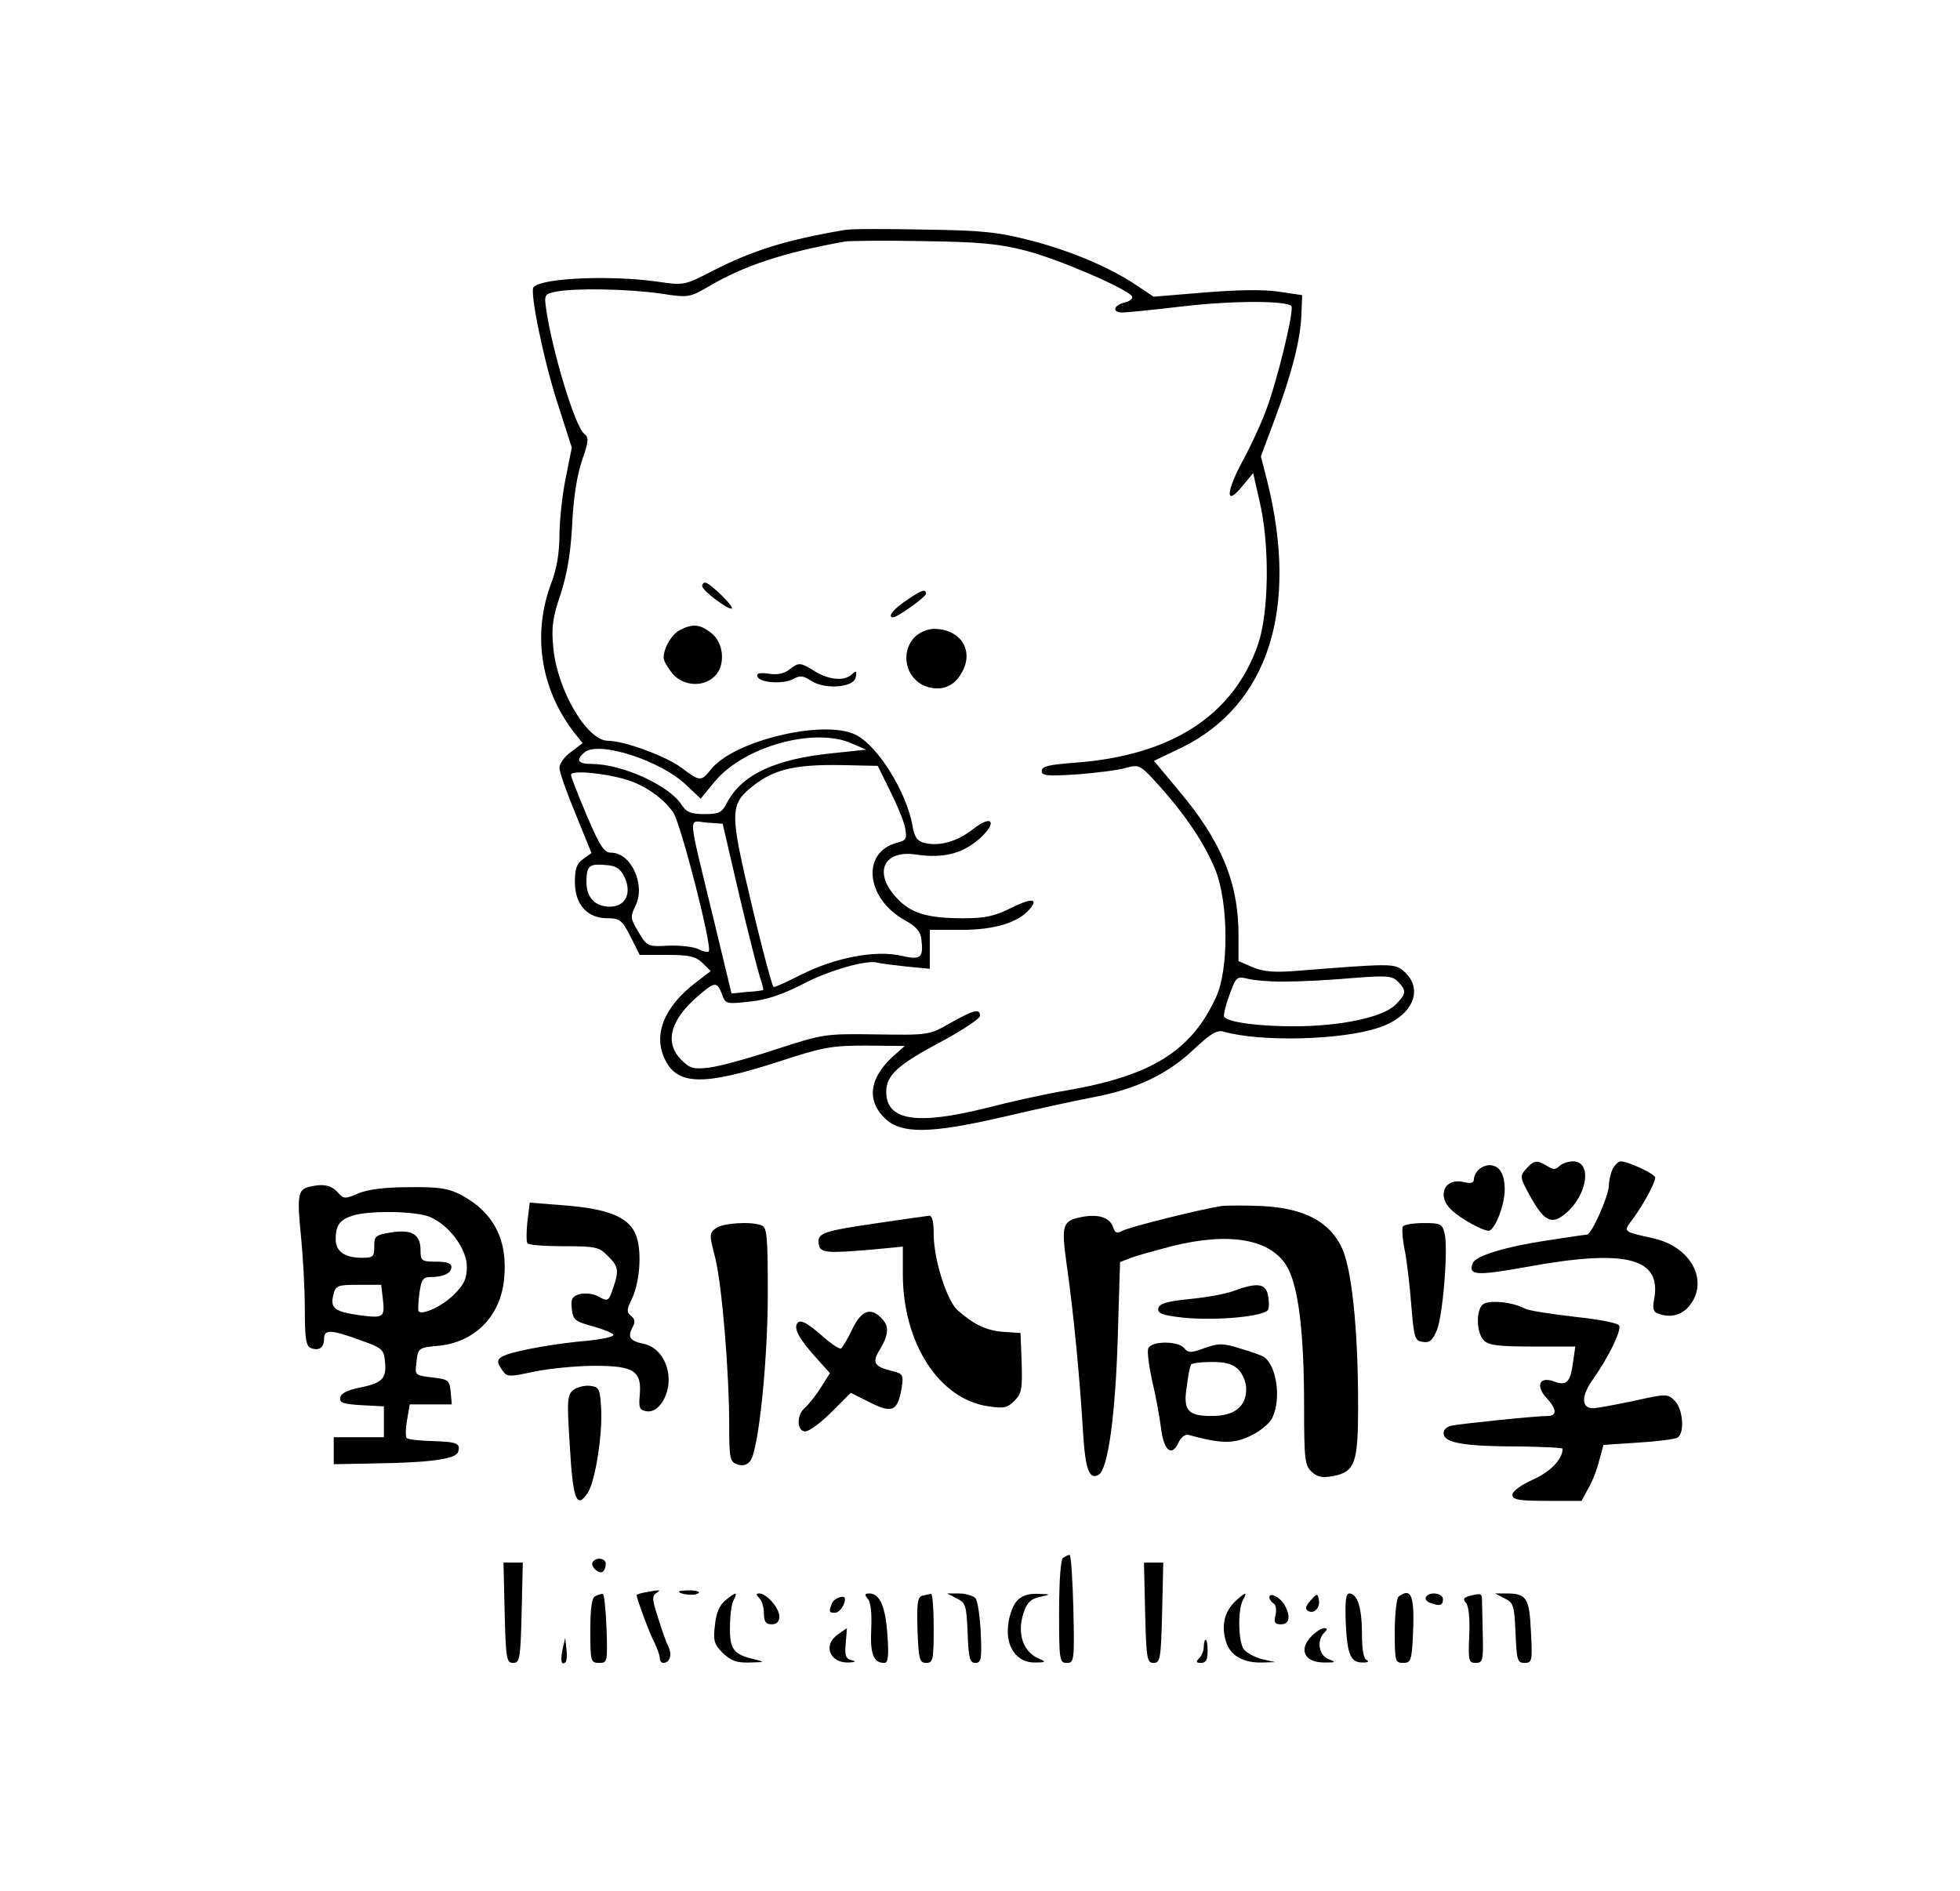
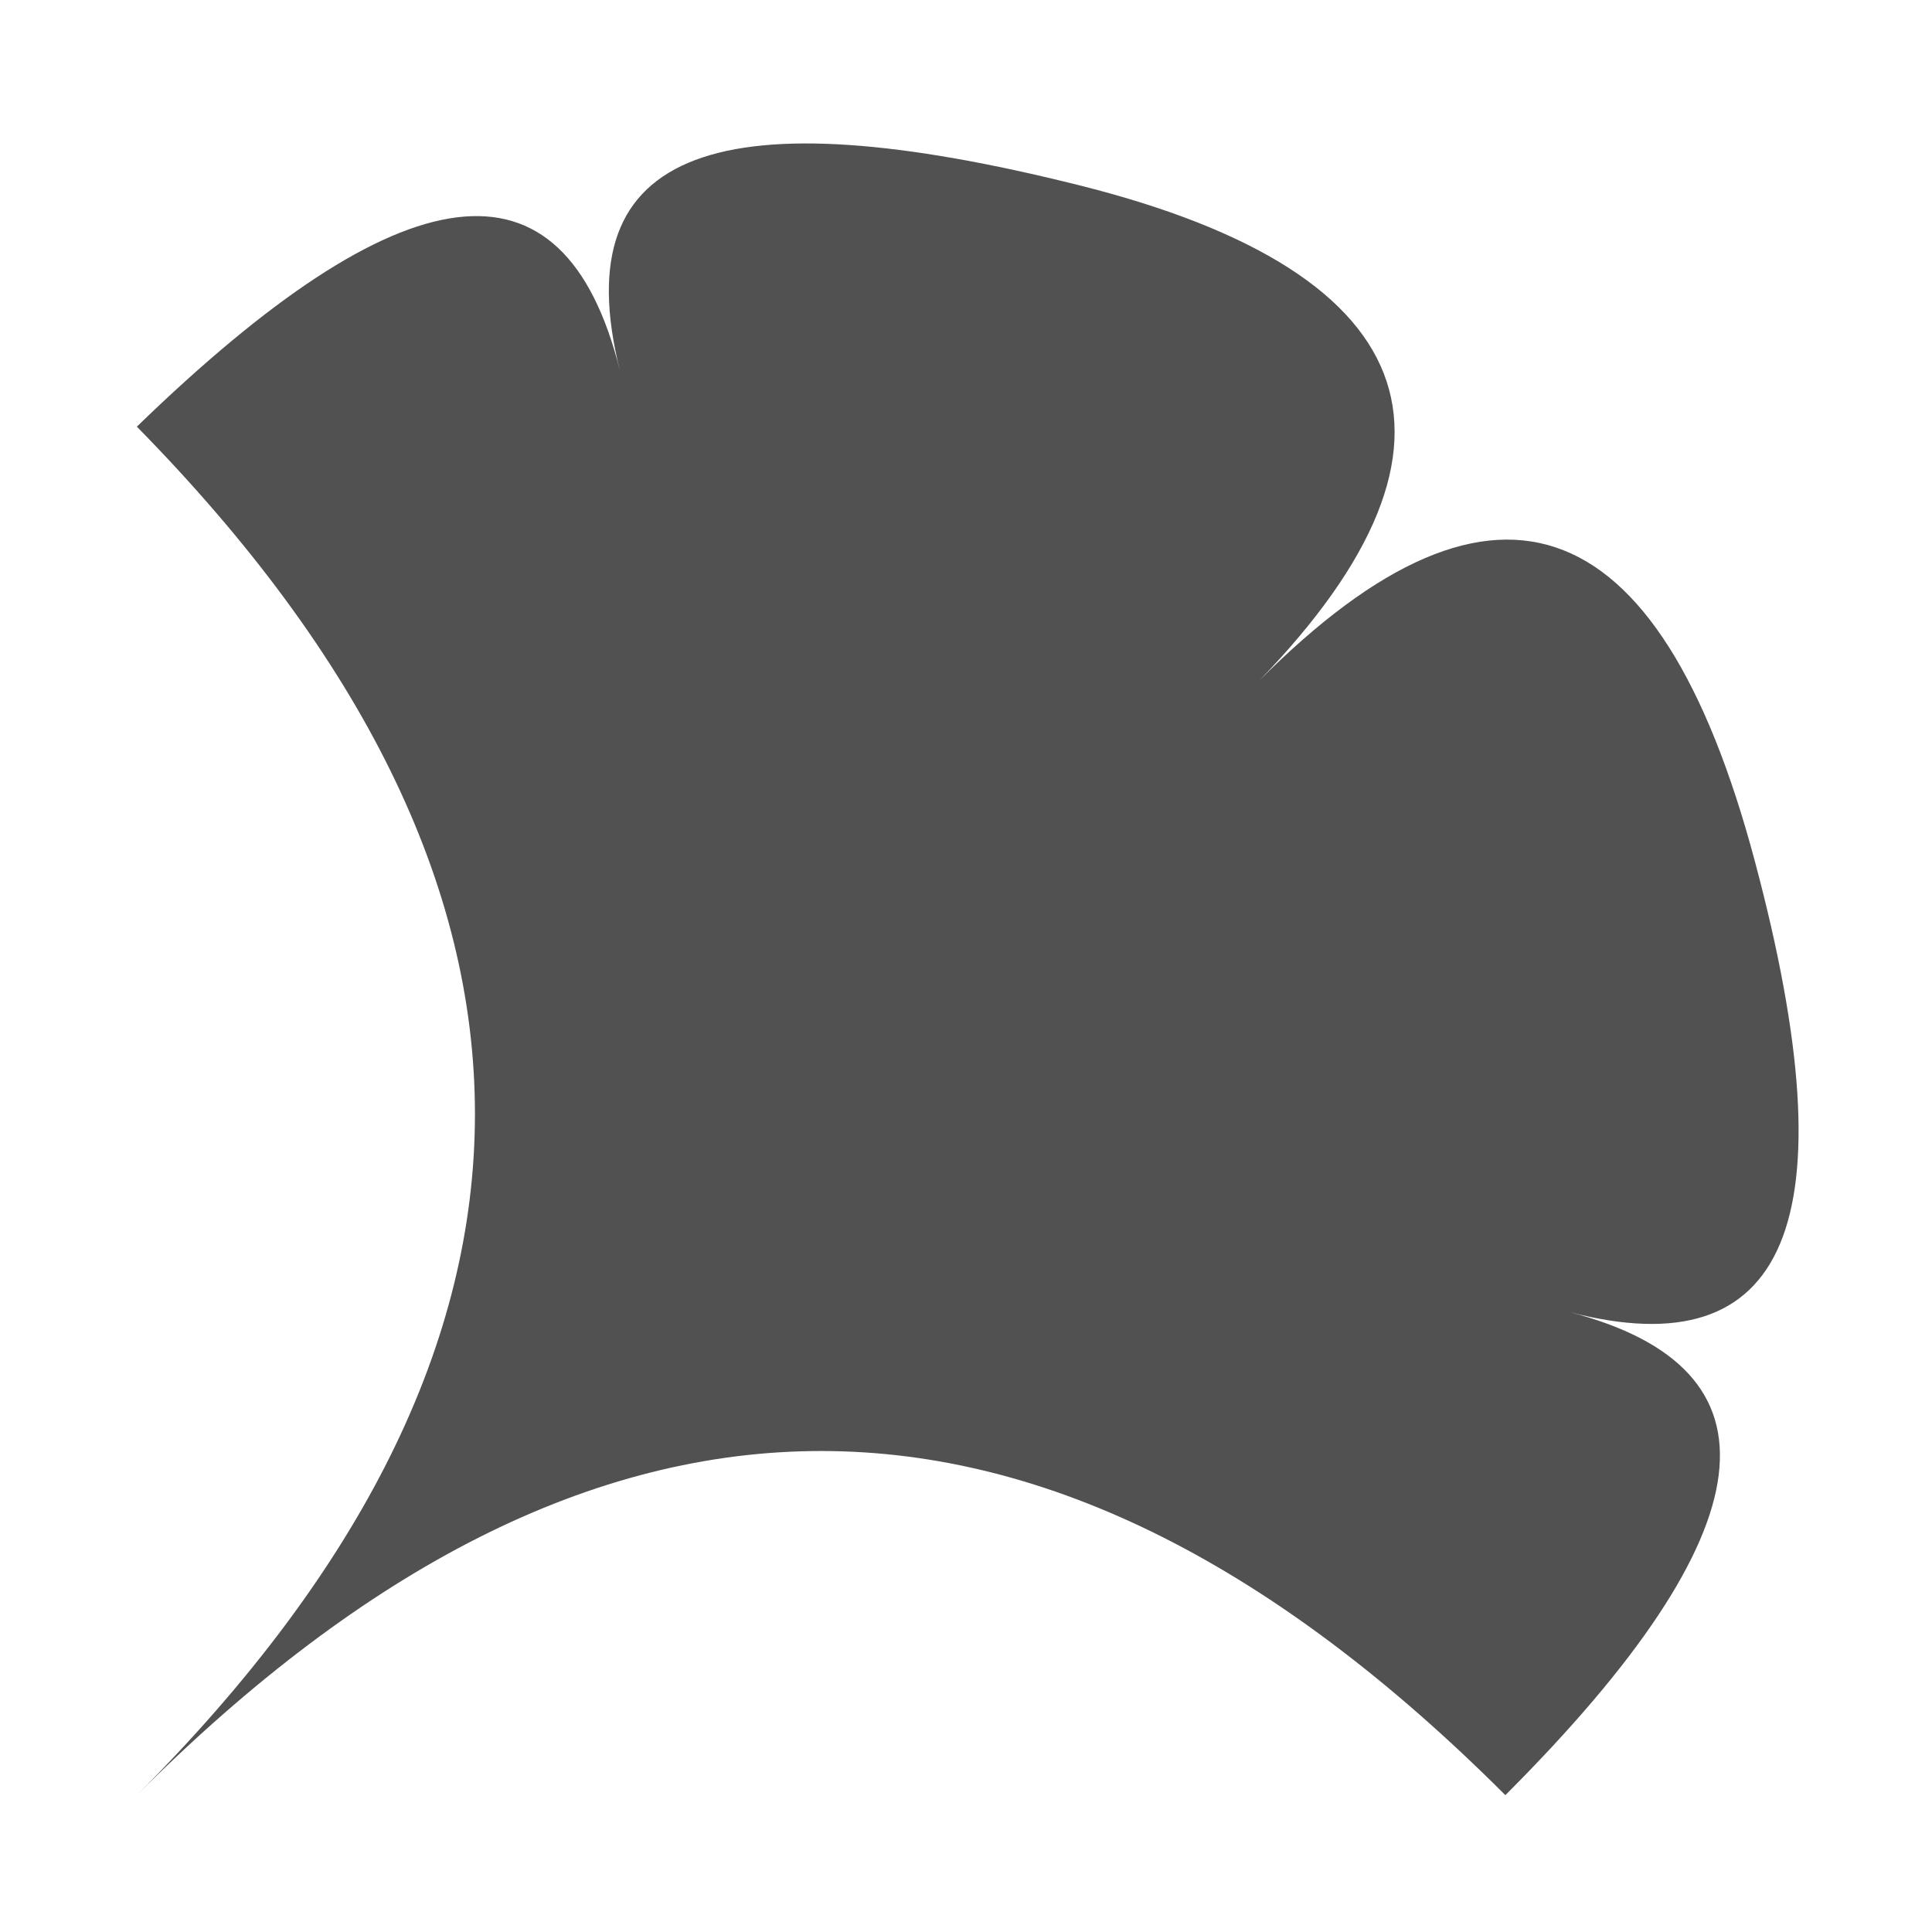
- <svg xmlns="http://www.w3.org/2000/svg" version="1.0" width="508pt" height="490pt" viewBox="0 0 508 490" preserveAspectRatio="xMidYMid meet">
-   <g transform="translate(0,490) scale(0.1,-0.1)" fill="#000000" stroke="none">
-     <path d="M2190 4304 c-150 -25 -239 -53 -341 -105 -75 -39 -76 -39 -145 -29 -120 17 -298 10 -321 -14 -11 -11 27 -194 63 -304 l36 -112 -16 -80 c-9 -44 -16 -111 -16 -148 0 -43 -7 -86 -20 -120 -51 -133 -30 -274 56 -388 l24 -30 -30 -23 c-17 -12 -30 -30 -30 -41 0 -11 19 -65 42 -120 l41 -101 -21 -15 c-17 -12 -22 -25 -22 -60 0 -58 32 -94 84 -94 32 0 38 -4 60 -47 l24 -48 71 0 c58 0 74 -4 92 -21 l21 -21 -38 -29 c-84 -64 -113 -138 -79 -203 33 -64 101 -65 295 -2 113 37 135 41 225 41 l100 -1 -26 -23 c-66 -58 -75 -118 -24 -166 42 -39 116 -38 296 3 85 20 194 44 242 53 112 21 194 60 262 125 44 41 59 50 77 45 95 -27 304 -22 400 10 90 29 121 101 65 148 -23 19 -33 19 -272 0 -62 -5 -89 -3 -118 9 l-37 16 0 68 c0 135 -45 244 -155 374 l-64 77 73 35 c224 111 303 360 220 692 l-16 62 35 94 c45 120 67 206 70 272 l2 52 -60 9 c-39 6 -106 5 -192 -2 l-133 -11 -45 30 c-67 45 -169 89 -275 116 -81 21 -122 26 -275 28 -99 2 -191 2 -205 -1z m470 -54 c84 -22 261 -98 274 -118 3 -5 -5 -13 -19 -16 -29 -7 -34 -26 -6 -26 10 0 81 7 157 16 128 15 266 15 281 1 8 -9 -35 -188 -64 -266 -13 -36 -42 -99 -64 -139 -43 -81 -42 -115 1 -62 l28 34 17 -75 c26 -111 24 -285 -4 -368 -64 -186 -226 -290 -477 -308 -65 -5 -84 -9 -84 -21 0 -13 14 -14 93 -9 50 4 107 11 126 17 34 9 36 8 85 -46 70 -78 120 -153 147 -221 33 -85 34 -256 1 -327 -64 -140 -167 -204 -386 -242 -50 -8 -145 -29 -211 -46 -180 -45 -258 -32 -258 42 0 43 29 70 144 131 54 29 99 59 99 66 0 20 -15 16 -76 -18 -56 -32 -56 -32 -192 -30 -136 2 -138 1 -262 -39 -69 -23 -146 -44 -172 -47 -41 -5 -50 -2 -72 20 -45 45 -29 104 45 167 42 36 47 36 60 4 9 -26 11 -27 72 -20 43 4 84 18 137 45 68 36 167 64 194 56 6 -2 39 -6 74 -10 l62 -6 0 51 0 50 83 0 c85 0 147 19 176 54 24 28 4 29 -50 2 -42 -21 -67 -26 -123 -26 -96 0 -138 14 -175 56 -58 65 -29 122 54 109 69 -10 118 2 161 39 50 43 38 68 -14 27 -41 -32 -86 -45 -125 -36 -20 5 -27 15 -32 45 -15 86 -89 206 -146 235 -81 42 -318 -14 -377 -90 -25 -31 -28 -31 -77 6 -39 29 -147 69 -189 69 -55 0 -132 132 -142 242 -5 51 -2 77 19 138 17 53 26 106 30 180 3 68 12 126 25 165 18 52 19 61 6 71 -23 18 -81 207 -98 320 -6 40 -5 42 25 48 49 10 191 7 272 -5 72 -11 74 -10 123 18 91 54 193 88 354 117 14 2 106 3 205 1 145 -2 196 -7 265 -25z m-452 -1277 l37 -16 -85 -9 c-151 -15 -237 -55 -276 -129 -13 -25 -20 -29 -58 -29 -36 0 -47 5 -60 25 -33 50 -154 105 -233 105 -35 0 -42 10 -18 30 37 31 200 -22 265 -86 l36 -34 38 46 c76 90 258 140 354 97z m99 -123 c18 -36 36 -79 39 -96 5 -28 3 -32 -20 -38 -94 -24 -83 -144 19 -201 29 -16 41 -29 43 -49 6 -49 -1 -55 -53 -43 -66 15 -171 -5 -258 -49 -38 -19 -70 -34 -72 -32 -6 6 -44 156 -75 291 -35 155 -34 184 13 223 58 49 112 63 237 61 l95 -2 32 -65z m-686 30 c49 -14 99 -49 124 -86 20 -30 102 -350 92 -360 -3 -3 -15 0 -27 6 -12 6 -46 10 -77 9 -54 -3 -56 -2 -78 35 -21 35 -22 40 -8 68 27 54 -11 138 -63 138 -18 0 -29 16 -63 96 -22 52 -41 100 -41 106 0 12 83 5 141 -12z m295 -300 c24 -102 49 -198 54 -214 6 -16 9 -30 8 -32 -2 -1 -21 -4 -43 -5 l-39 -4 -47 195 c-68 281 -66 252 -18 248 l42 -3 43 -185z m-297 46 c19 -41 2 -76 -38 -76 -39 0 -61 24 -61 64 0 42 7 48 50 44 27 -2 38 -9 49 -32z m1716 -270 c39 0 115 4 170 9 89 7 103 6 118 -9 23 -23 22 -32 -6 -60 -33 -33 -143 -56 -264 -56 -90 0 -167 10 -180 24 -3 3 3 28 13 56 18 49 19 50 49 43 16 -4 62 -8 100 -7z" />
-     <path d="M1820 3381 c0 -12 70 -64 77 -58 5 6 -57 66 -69 67 -5 0 -8 -4 -8 -9z" />
-     <path d="M2348 3343 c-33 -22 -49 -43 -33 -43 11 0 85 53 85 61 0 14 -12 10 -52 -18z" />
-     <path d="M1764 3268 c-22 -10 -44 -47 -44 -73 0 -8 11 -26 23 -41 28 -32 78 -36 108 -8 30 27 26 87 -7 113 -29 23 -48 25 -80 9z" />
-     <path d="M2370 3248 c-38 -41 -22 -108 30 -127 41 -14 75 0 95 40 29 55 -7 109 -74 109 -18 0 -38 -9 -51 -22z" />
-     <path d="M2045 3164 c-13 -10 -32 -14 -53 -10 -23 3 -32 1 -29 -7 5 -17 66 -21 93 -7 17 10 26 9 47 -5 36 -23 111 -17 115 10 3 16 1 18 -9 8 -19 -19 -59 -16 -97 7 -39 24 -41 24 -67 4z" />
-     <path d="M3956 1871 c-17 -19 -17 -22 8 -68 38 -69 57 -79 94 -48 57 48 69 135 19 135 -13 0 -29 -6 -35 -12 -10 -10 -17 -10 -32 0 -27 16 -34 15 -54 -7z" />
-     <path d="M4180 1871 c-5 -11 -10 -30 -10 -43 0 -27 -45 -128 -57 -128 -4 0 -51 -7 -103 -15 -107 -16 -186 -40 -193 -59 -12 -32 9 -33 138 -10 261 48 353 24 332 -85 -4 -21 -2 -31 9 -35 33 -13 63 -5 83 20 51 64 4 152 -92 174 -83 19 -81 16 -54 52 27 37 57 92 57 106 0 9 -70 42 -90 42 -5 0 -14 -9 -20 -19z" />
-     <path d="M3832 1868 c-7 -7 -12 -18 -12 -25 0 -9 -8 -11 -25 -7 -51 13 -73 -36 -32 -73 23 -22 80 -53 95 -53 16 0 42 66 42 107 0 41 -14 63 -40 63 -9 0 -21 -5 -28 -12z" />
-     <path d="M798 1823 c-26 -7 -28 -27 -18 -126 5 -51 10 -135 10 -188 0 -79 3 -98 16 -103 21 -8 34 1 34 25 0 24 19 23 95 -5 57 -20 60 -24 63 -57 4 -43 -8 -54 -68 -66 -29 -6 -46 -14 -48 -25 -3 -14 7 -17 55 -20 l58 -3 0 -40 0 -40 -65 0 -65 0 0 -35 0 -35 105 2 c142 2 210 11 217 29 8 23 -2 27 -67 29 -33 1 -63 4 -66 8 -3 3 -3 24 1 46 l7 41 55 0 54 0 -3 33 c-3 30 -6 32 -48 37 -43 5 -45 6 -41 35 4 42 5 42 58 47 92 9 158 74 169 168 12 104 -25 177 -111 223 -33 17 -57 21 -135 20 -64 0 -107 -6 -131 -16 -35 -15 -38 -15 -54 3 -17 19 -40 23 -77 13z m316 -77 c50 -21 96 -83 96 -129 0 -31 -7 -46 -33 -72 -30 -30 -81 -54 -92 -44 -2 3 -1 23 2 47 5 35 9 42 28 42 34 0 55 10 55 26 0 10 -12 14 -40 14 -37 0 -40 2 -40 29 0 41 -21 55 -75 47 -42 -7 -45 -9 -45 -37 0 -26 -3 -29 -31 -29 -45 0 -69 16 -69 48 0 37 11 51 46 62 46 13 161 11 198 -4z m-122 -210 c6 -51 3 -53 -59 -45 -65 9 -78 18 -69 53 6 24 10 26 65 26 l59 0 4 -34z" />
-     <path d="M1367 1734 c-3 -27 -3 -52 0 -56 2 -5 45 -8 94 -8 82 0 92 -2 114 -25 28 -27 30 -38 14 -84 -12 -35 -13 -35 -41 -20 -11 6 -31 8 -45 5 -20 -6 -24 -12 -21 -38 3 -29 8 -33 56 -46 28 -8 52 -18 52 -22 0 -5 -30 -11 -67 -15 -76 -6 -177 -24 -210 -36 -26 -10 -28 -18 -10 -42 11 -16 17 -16 82 -2 39 8 109 15 156 15 102 0 123 -13 117 -77 -3 -33 0 -38 19 -41 29 -4 57 39 56 84 -1 46 -28 83 -64 91 -36 7 -43 17 -30 42 8 14 7 22 -3 30 -12 10 -12 16 0 41 22 43 28 122 14 164 -16 50 -70 73 -189 82 l-88 7 -6 -49z" />
-     <path d="M3165 1774 c-53 -8 -237 -54 -256 -64 -14 -8 -19 -6 -24 9 -8 25 -37 35 -80 27 -52 -10 -55 -20 -40 -126 16 -110 34 -292 42 -432 6 -96 16 -125 41 -110 24 15 43 156 49 354 l6 197 26 10 c14 6 63 19 108 31 152 38 259 18 300 -55 29 -53 43 -172 43 -361 0 -137 2 -153 20 -169 14 -13 28 -16 54 -11 58 11 66 33 66 181 0 206 -17 362 -44 415 -33 65 -97 98 -202 104 -43 2 -92 2 -109 0z" />
-     <path d="M2275 1730 c-144 -21 -157 -26 -153 -54 3 -24 20 -25 146 -14 l72 7 0 -71 c0 -179 94 -325 222 -343 39 -6 49 -4 67 14 19 19 21 31 19 99 l-3 77 -44 3 c-44 3 -77 19 -119 56 -28 25 -62 132 -62 197 0 33 -4 49 -12 48 -7 -1 -67 -9 -133 -19z" />
-     <path d="M1856 1717 c-18 -13 -18 -17 -2 -78 17 -70 36 -292 36 -436 0 -85 2 -92 22 -99 14 -4 25 -1 33 10 21 29 45 257 45 434 0 146 -2 171 -16 176 -28 11 -100 6 -118 -7z" />
-     <path d="M3636 1721 c-3 -5 -1 -33 5 -62 6 -30 13 -94 17 -144 7 -84 9 -90 30 -93 17 -3 25 4 36 30 16 39 30 214 20 252 -6 24 -11 26 -54 26 -27 0 -51 -4 -54 -9z" />
-     <path d="M3197 1554 c-21 -8 -72 -17 -115 -21 -59 -6 -77 -12 -80 -24 -2 -13 10 -18 63 -24 87 -9 215 3 222 21 3 8 2 25 -1 39 -7 29 -29 31 -89 9z" />
-     <path d="M3842 1518 c-17 -17 -15 -74 4 -92 12 -13 39 -16 126 -16 l111 0 -6 -41 c-7 -53 -17 -62 -51 -49 -36 13 -47 -12 -17 -44 26 -28 27 -46 2 -46 -31 0 -224 -20 -249 -25 -15 -4 -22 -12 -20 -23 4 -22 56 -31 196 -31 61 -1 112 -3 112 -6 0 -27 -32 -60 -77 -80 -31 -14 -53 -30 -53 -39 0 -13 15 -16 90 -16 l89 0 18 33 c10 17 23 50 28 72 l11 40 90 6 c50 3 96 9 102 13 19 12 14 74 -7 95 -19 19 -21 19 -107 0 -48 -10 -96 -19 -105 -19 -31 0 -31 32 -1 74 40 56 74 126 69 140 -3 7 -50 16 -115 23 -61 7 -119 16 -129 21 -33 18 -97 24 -111 10z" />
-     <path d="M2209 1455 c-12 -25 -25 -47 -29 -50 -4 -3 -29 14 -54 37 -33 28 -50 38 -58 30 -13 -13 2 -41 48 -92 l35 -39 -24 -38 c-13 -21 -32 -44 -41 -52 -22 -18 -21 -61 1 -61 10 0 40 22 68 50 l50 50 50 -25 c57 -29 72 -23 82 38 5 33 3 37 -23 43 -49 12 -55 22 -33 57 23 39 24 61 3 81 -28 29 -52 19 -75 -29z" />
-     <path d="M2976 1405 c-3 -9 2 -46 10 -83 9 -37 19 -92 23 -122 7 -60 28 -78 46 -38 6 13 17 21 25 19 84 -23 118 -24 162 -2 25 12 50 33 56 47 23 49 11 134 -22 157 -6 4 -34 14 -62 22 -44 14 -55 14 -92 1 -35 -13 -42 -13 -53 0 -16 19 -85 19 -93 -1z m234 -55 c11 -11 20 -33 20 -50 0 -46 -31 -70 -89 -70 -63 0 -75 14 -65 77 3 26 8 51 11 56 2 4 26 7 54 7 36 0 54 -5 69 -20z" />
-     <path d="M1487 1298 c-17 -13 -18 -24 -10 -148 8 -139 18 -163 47 -118 19 30 38 150 34 219 -3 49 -5 54 -28 57 -14 2 -33 -3 -43 -10z" />
-     <path d="M2755 862 c-6 -4 -10 -63 -10 -140 0 -125 1 -132 20 -132 19 0 20 6 17 140 -2 77 -6 140 -10 140 -4 0 -11 -4 -17 -8z" />
-     <path d="M1536 851 c-7 -11 18 -33 27 -24 4 3 7 12 7 20 0 15 -26 18 -34 4z" />
-     <path d="M1308 720 c3 -120 5 -130 22 -130 17 0 19 10 22 130 l3 130 -25 0 -25 0 3 -130z" />
-     <path d="M2968 720 c3 -120 5 -130 22 -130 17 0 19 10 22 130 l3 130 -25 0 -25 0 3 -130z" />
-     <path d="M1673 773 c-13 -2 -23 -6 -23 -7 0 -9 35 -104 47 -125 7 -15 13 -32 13 -38 0 -7 4 -13 9 -13 17 0 24 21 13 43 -6 12 -18 46 -27 76 -15 45 -15 55 -4 62 14 9 10 9 -28 2z" />
-     <path d="M1760 775 c0 -7 39 -12 49 -5 7 4 -1 7 -18 8 -17 0 -31 -1 -31 -3z" />
-     <path d="M1543 763 c-9 -3 -13 -31 -13 -89 0 -80 1 -84 23 -84 21 0 22 2 19 90 -2 49 -6 90 -10 89 -4 0 -13 -3 -19 -6z" />
-     <path d="M1880 752 c-15 -12 -24 -33 -27 -64 -5 -40 -2 -50 20 -72 21 -20 35 -26 69 -25 42 1 42 1 11 9 -52 12 -62 26 -61 83 0 29 4 60 9 69 12 23 7 23 -21 0z" />
-     <path d="M1968 758 c7 -7 12 -25 12 -40 0 -21 5 -28 20 -28 13 0 20 7 20 20 0 22 -33 60 -52 60 -9 0 -9 -3 0 -12z" />
-     <path d="M2250 755 c7 -9 10 -38 8 -78 -3 -64 6 -87 34 -87 10 0 12 18 8 73 -5 74 -20 107 -47 107 -12 0 -13 -3 -3 -15z" />
-     <path d="M2390 764 c-12 -4 -14 -20 -12 -89 3 -76 5 -85 23 -85 17 0 19 8 19 90 0 50 -3 89 -7 89 -5 -1 -15 -3 -23 -5z" />
-     <path d="M2480 757 c23 -11 25 -19 28 -90 2 -65 6 -77 20 -77 15 0 17 10 14 77 -2 43 -8 84 -14 91 -6 6 -25 12 -42 12 l-31 0 25 -13z" />
-     <path d="M2635 750 c-9 -10 -20 -38 -22 -62 -7 -57 23 -98 70 -97 27 0 29 2 12 9 -43 17 -60 65 -42 120 9 27 19 36 42 41 30 7 30 7 -6 8 -24 1 -42 -5 -54 -19z" />
-     <path d="M3202 750 c-28 -26 -37 -63 -25 -103 10 -37 44 -57 93 -56 l35 1 -35 8 c-18 5 -39 16 -46 25 -15 20 -16 102 -3 127 13 23 8 23 -19 -2z" />
-     <path d="M3290 760 c0 -5 5 -12 11 -16 6 -3 8 -17 5 -30 -5 -19 -2 -24 14 -24 22 0 26 20 10 49 -10 20 -40 36 -40 21z" />
-     <path d="M3397 752 c-13 -14 -15 -22 -7 -27 16 -10 33 9 28 30 -3 16 -5 15 -21 -3z" />
-     <path d="M3488 693 c4 -84 13 -103 46 -102 11 0 15 3 9 6 -9 3 -13 27 -13 69 0 67 -12 104 -33 104 -9 0 -11 -21 -9 -77z" />
-     <path d="M3625 762 c-5 -4 -10 -44 -10 -90 0 -78 1 -82 22 -82 19 0 22 6 25 68 5 105 -3 129 -37 104z" />
-     <path d="M3696 761 c-3 -5 1 -12 10 -15 25 -10 34 -7 34 9 0 16 -35 21 -44 6z" />
-     <path d="M3807 763 c-14 -4 -16 -8 -7 -18 7 -9 10 -42 8 -85 -3 -65 -1 -70 17 -70 18 0 20 6 18 78 -1 42 -2 83 -2 90 -1 12 -4 13 -34 5z" />
-     <path d="M3900 757 c23 -11 25 -19 28 -90 3 -70 5 -77 23 -77 20 0 21 5 17 80 -4 88 -11 100 -63 100 l-30 0 25 -13z" />
-     <path d="M2156 744 c-8 -22 -8 -24 8 -24 12 0 26 20 26 36 0 12 -29 2 -34 -12z" />
-     <path d="M2172 664 c-40 -27 -22 -75 28 -73 18 1 20 3 7 6 -15 4 -18 12 -15 44 2 21 3 39 3 39 0 0 -11 -7 -23 -16z" />
-     <path d="M3400 660 c-36 -36 -19 -70 35 -69 28 0 28 1 8 9 -25 10 -31 48 -11 68 9 9 9 12 0 12 -7 0 -21 -9 -32 -20z" />
-     <path d="M1458 625 c-6 -30 -3 -43 8 -33 3 4 4 19 2 35 l-3 28 -7 -30z" />
-     <path d="M3120 632 c0 -10 -5 -23 -12 -30 -9 -9 -8 -12 5 -12 12 0 17 8 17 30 0 17 -2 30 -5 30 -3 0 -5 -8 -5 -18z" />
-   </g>
+ <svg xmlns="http://www.w3.org/2000/svg" version="1.1" x="0px" y="0px" width="24px" height="24px" viewBox="0 0 24 24">
+   <style type="text/css">
+ 	.st0{fill:#515151;}
+ </style>
+   <path class="st0" d="M1.7,22.3c5.7-5.7,11.3-5.7,17,0c3.3-3.3,3.5-5.3,0.8-6c2.7,0.7,3.5-1.1,2.3-5.6s-3.3-5.2-6.3-2.1  c3-3,2.3-5.2-2.1-6.3S7,1.8,7.7,4.6C7,1.8,5,2.1,1.7,5.3C7.3,11,7.3,16.7,1.7,22.3" />
</svg>
